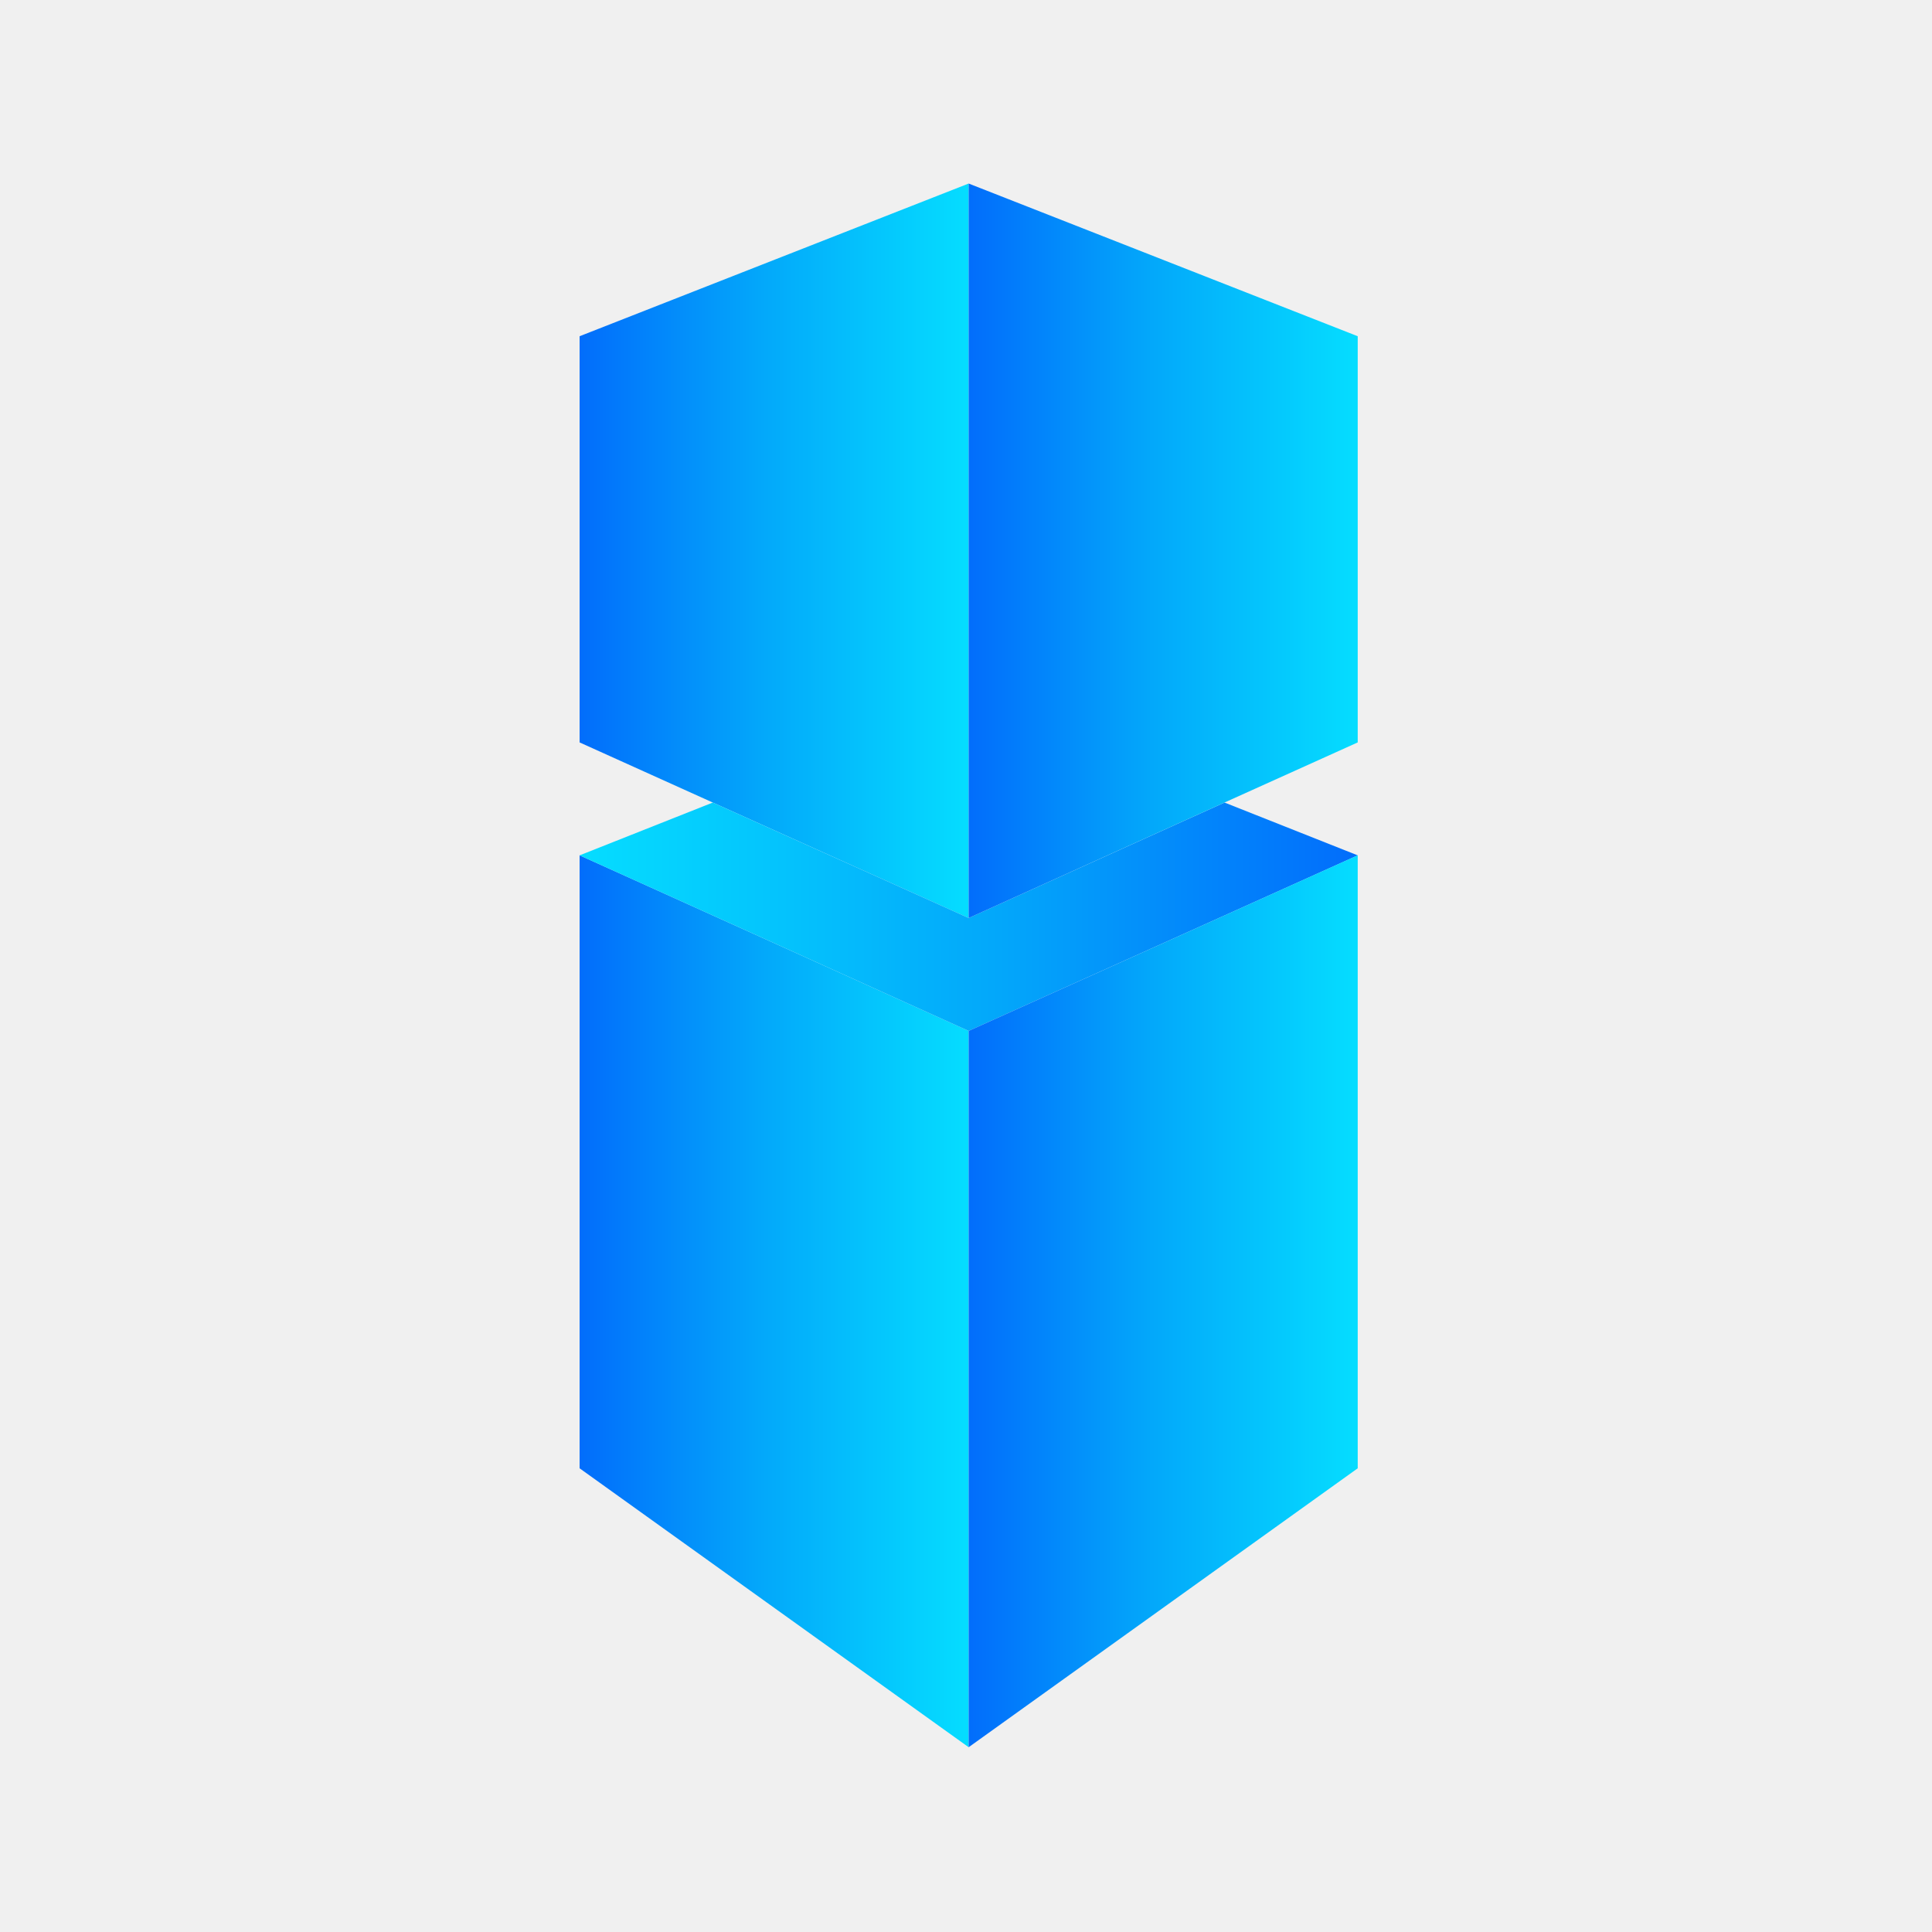
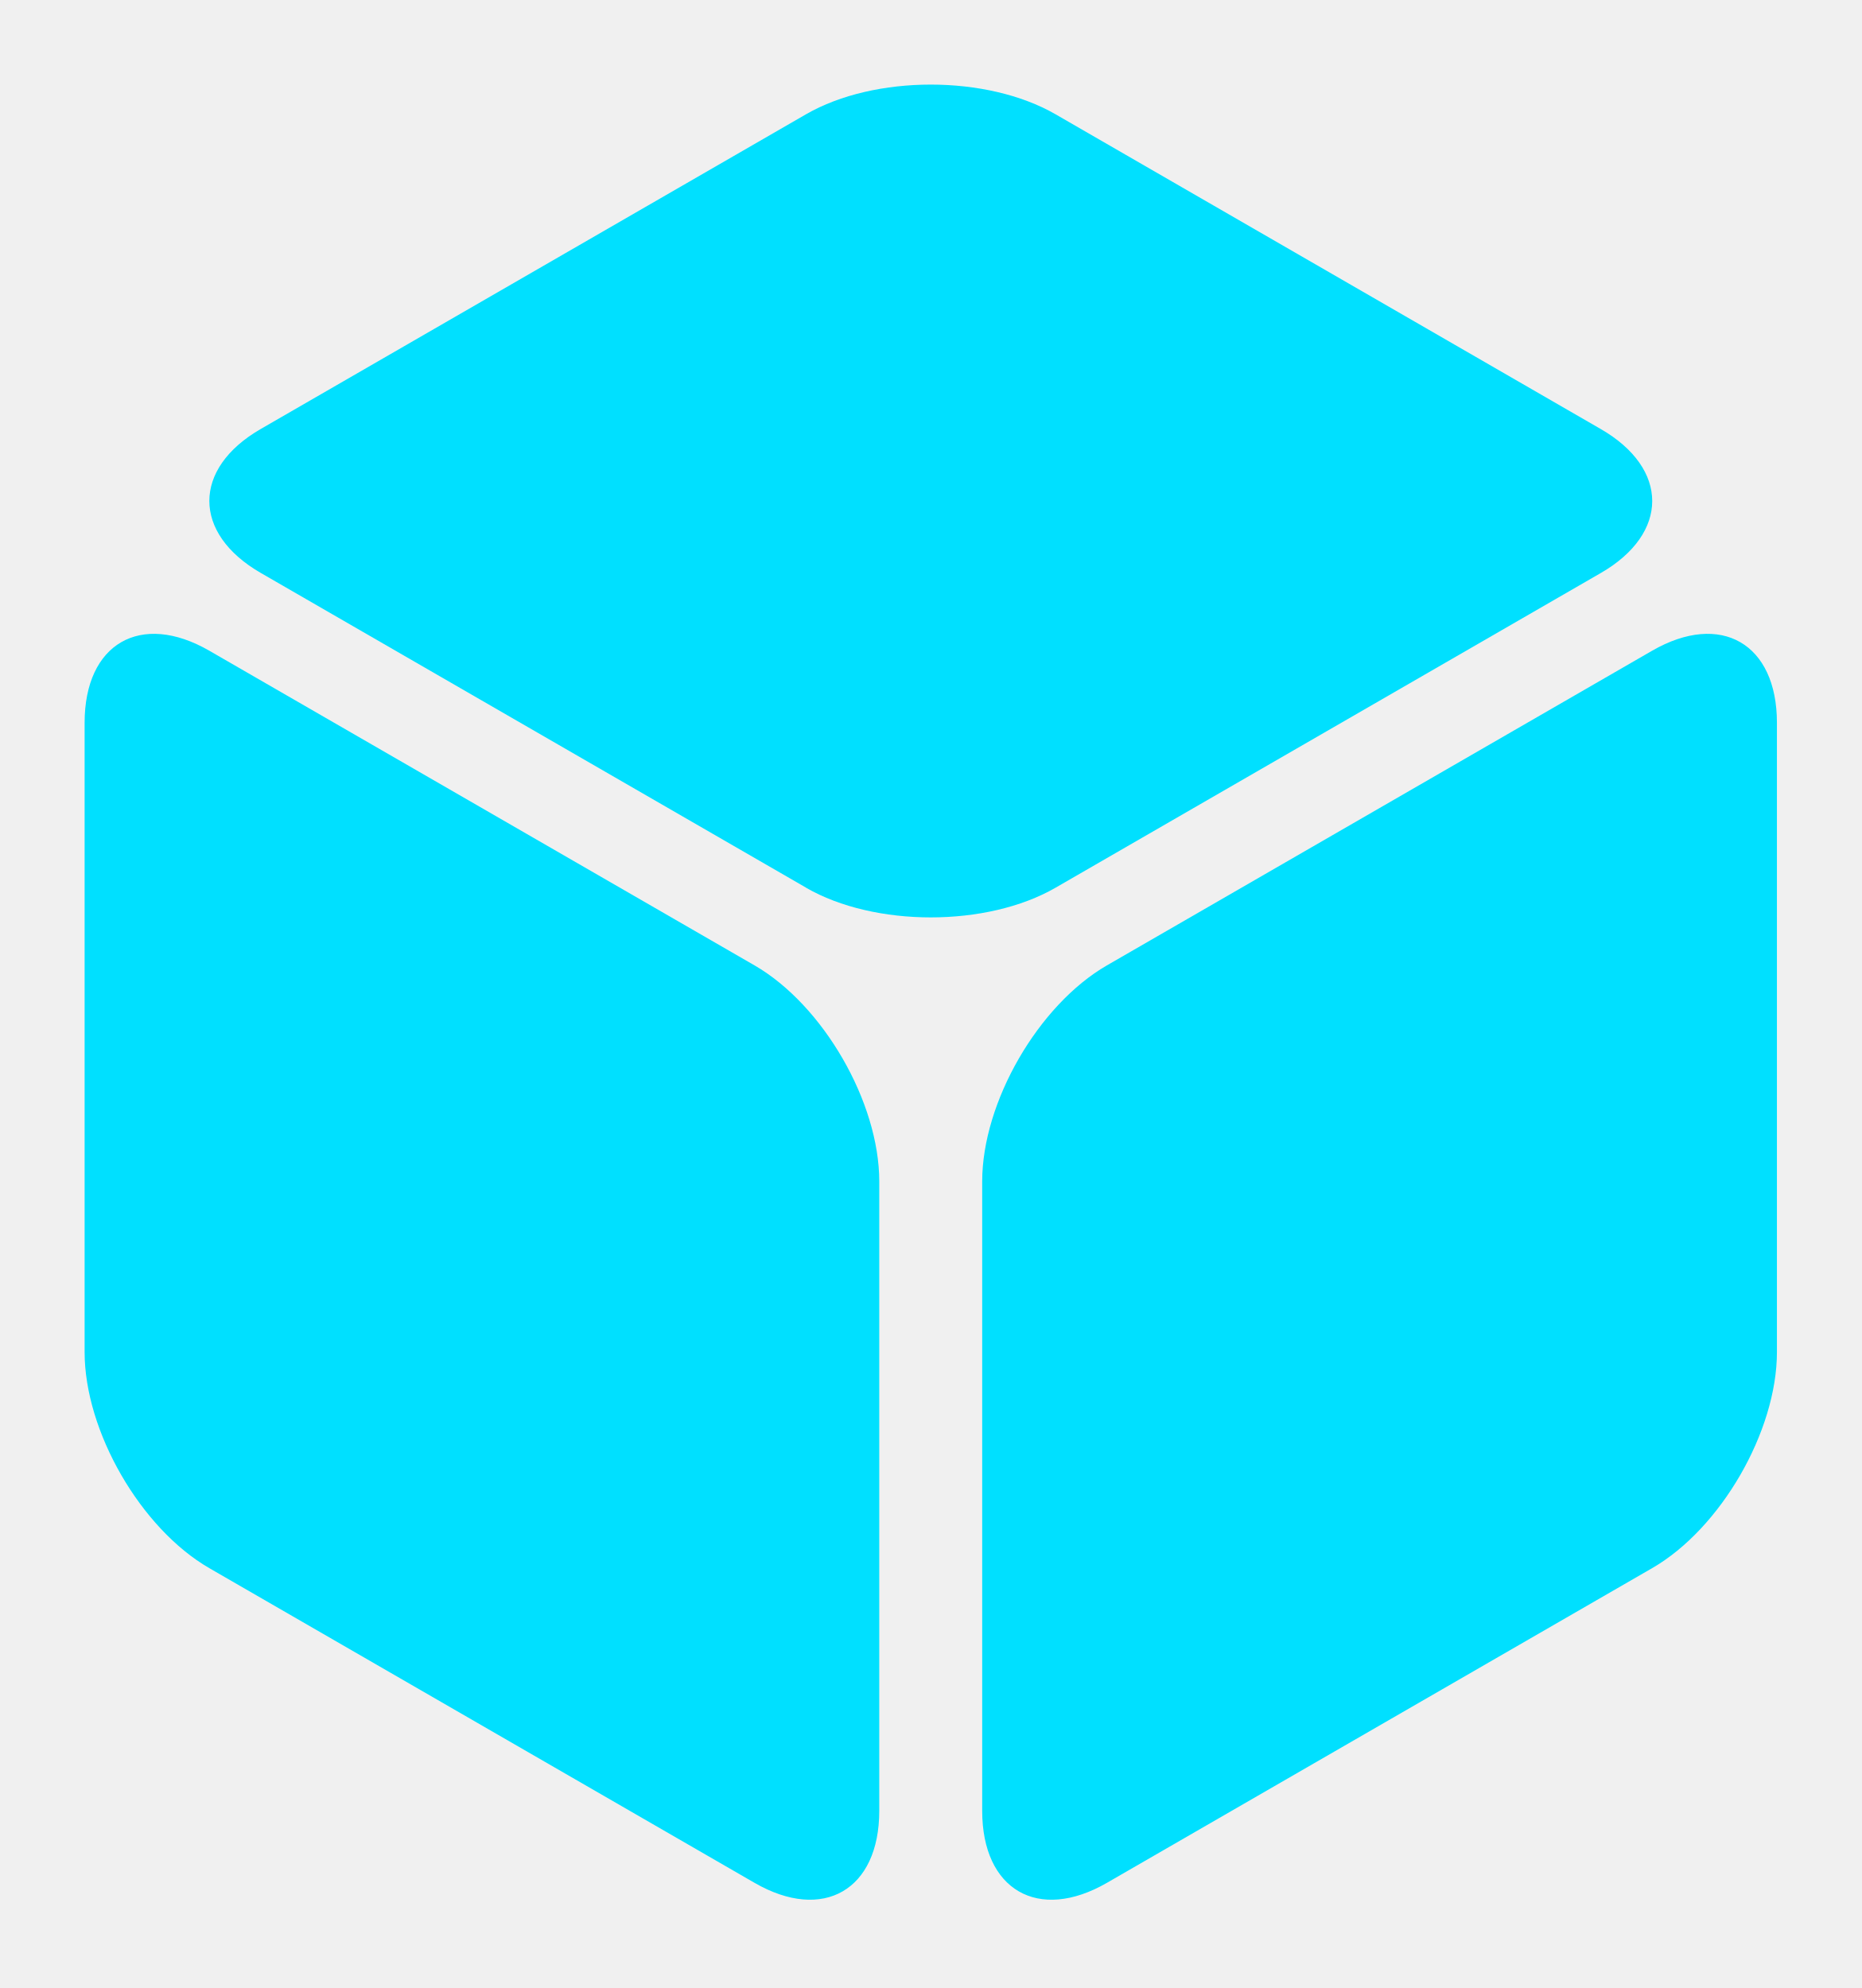
- <svg xmlns="http://www.w3.org/2000/svg" width="200" height="200" viewBox="0 0 200 200" fill="none">
-   <g clip-path="url(#clip0_3387_6734)">
-     <path d="M100.275 19V95.032L73.788 83.079L60 76.855V34.806L100.275 19Z" fill="url(#paint0_linear_3387_6734)" />
-     <path d="M100.275 106.72V180.872L60 151.998V88.542L100.275 106.72Z" fill="url(#paint1_linear_3387_6734)" />
-     <path d="M140.55 88.547L100.275 106.72L60 88.547L73.788 83.079L100.275 95.032L126.762 83.079L140.55 88.547Z" fill="url(#paint2_linear_3387_6734)" />
-     <path d="M100.275 19V95.032L126.757 83.079L140.55 76.855V34.806L100.275 19Z" fill="url(#paint3_linear_3387_6734)" />
-     <path d="M100.275 106.72V180.872L140.55 151.998V88.542L100.275 106.72Z" fill="url(#paint4_linear_3387_6734)" />
-   </g>
-   <defs>
-     <linearGradient id="paint0_linear_3387_6734" x1="60" y1="57.016" x2="100.275" y2="57.016" gradientUnits="userSpaceOnUse">
-       <stop stop-color="#026DFB" />
-       <stop offset="0.47" stop-color="#03A8FA" />
-       <stop offset="0.99" stop-color="#05DCFF" />
-     </linearGradient>
-     <linearGradient id="paint1_linear_3387_6734" x1="60" y1="134.71" x2="100.275" y2="134.71" gradientUnits="userSpaceOnUse">
-       <stop stop-color="#026DFB" />
-       <stop offset="0.47" stop-color="#03A8FA" />
-       <stop offset="0.99" stop-color="#05DCFF" />
-     </linearGradient>
-     <linearGradient id="paint2_linear_3387_6734" x1="140.55" y1="94.9" x2="60" y2="94.9" gradientUnits="userSpaceOnUse">
-       <stop stop-color="#026DFB" />
-       <stop offset="0.47" stop-color="#03A8FA" />
-       <stop offset="0.99" stop-color="#05DCFF" />
-     </linearGradient>
-     <linearGradient id="paint3_linear_3387_6734" x1="100.275" y1="57.016" x2="140.55" y2="57.016" gradientUnits="userSpaceOnUse">
-       <stop stop-color="#026DFB" />
-       <stop offset="0.47" stop-color="#03A8FA" />
-       <stop offset="0.99" stop-color="#05DCFF" />
-     </linearGradient>
-     <linearGradient id="paint4_linear_3387_6734" x1="100.275" y1="134.71" x2="140.55" y2="134.71" gradientUnits="userSpaceOnUse">
-       <stop stop-color="#026DFB" />
-       <stop offset="0.47" stop-color="#03A8FA" />
-       <stop offset="0.99" stop-color="#05DCFF" />
-     </linearGradient>
-     <clipPath id="clip0_3387_6734">
-       <rect width="80.55" height="161.872" fill="white" transform="translate(60 19)" />
-     </clipPath>
-   </defs>
+ <svg xmlns="http://www.w3.org/2000/svg" width="220" height="235" viewBox="0 0 220 235" fill="none">
+   <path d="M95.259 104.938C103.365 109.614 116.636 109.614 124.742 104.938L189.182 67.737C197.288 63.061 197.288 55.394 189.182 50.717L124.742 13.507C116.636 8.831 103.365 8.831 95.259 13.507L30.819 50.708C22.713 55.384 22.713 63.051 30.819 67.727L95.259 104.928V104.938Z" fill="#00E0FF" />
+   <path d="M103.913 139.655C103.913 130.293 97.283 118.807 89.177 114.12L24.736 76.92C16.63 72.244 10 76.073 10 85.435V159.836C10 169.198 16.63 180.684 24.736 185.37L89.177 222.571C97.283 227.247 103.913 223.418 103.913 214.056V139.655Z" fill="#00E0FF" />
+   <path d="M130.813 114.12C122.707 118.807 116.077 130.293 116.077 139.655V214.056C116.077 223.418 122.707 227.247 130.813 222.571L195.253 185.37C203.36 180.694 210 169.198 210 159.836V85.435C210 76.073 203.369 72.244 195.253 76.92L130.813 114.12Z" fill="#00E0FF" />
</svg>
